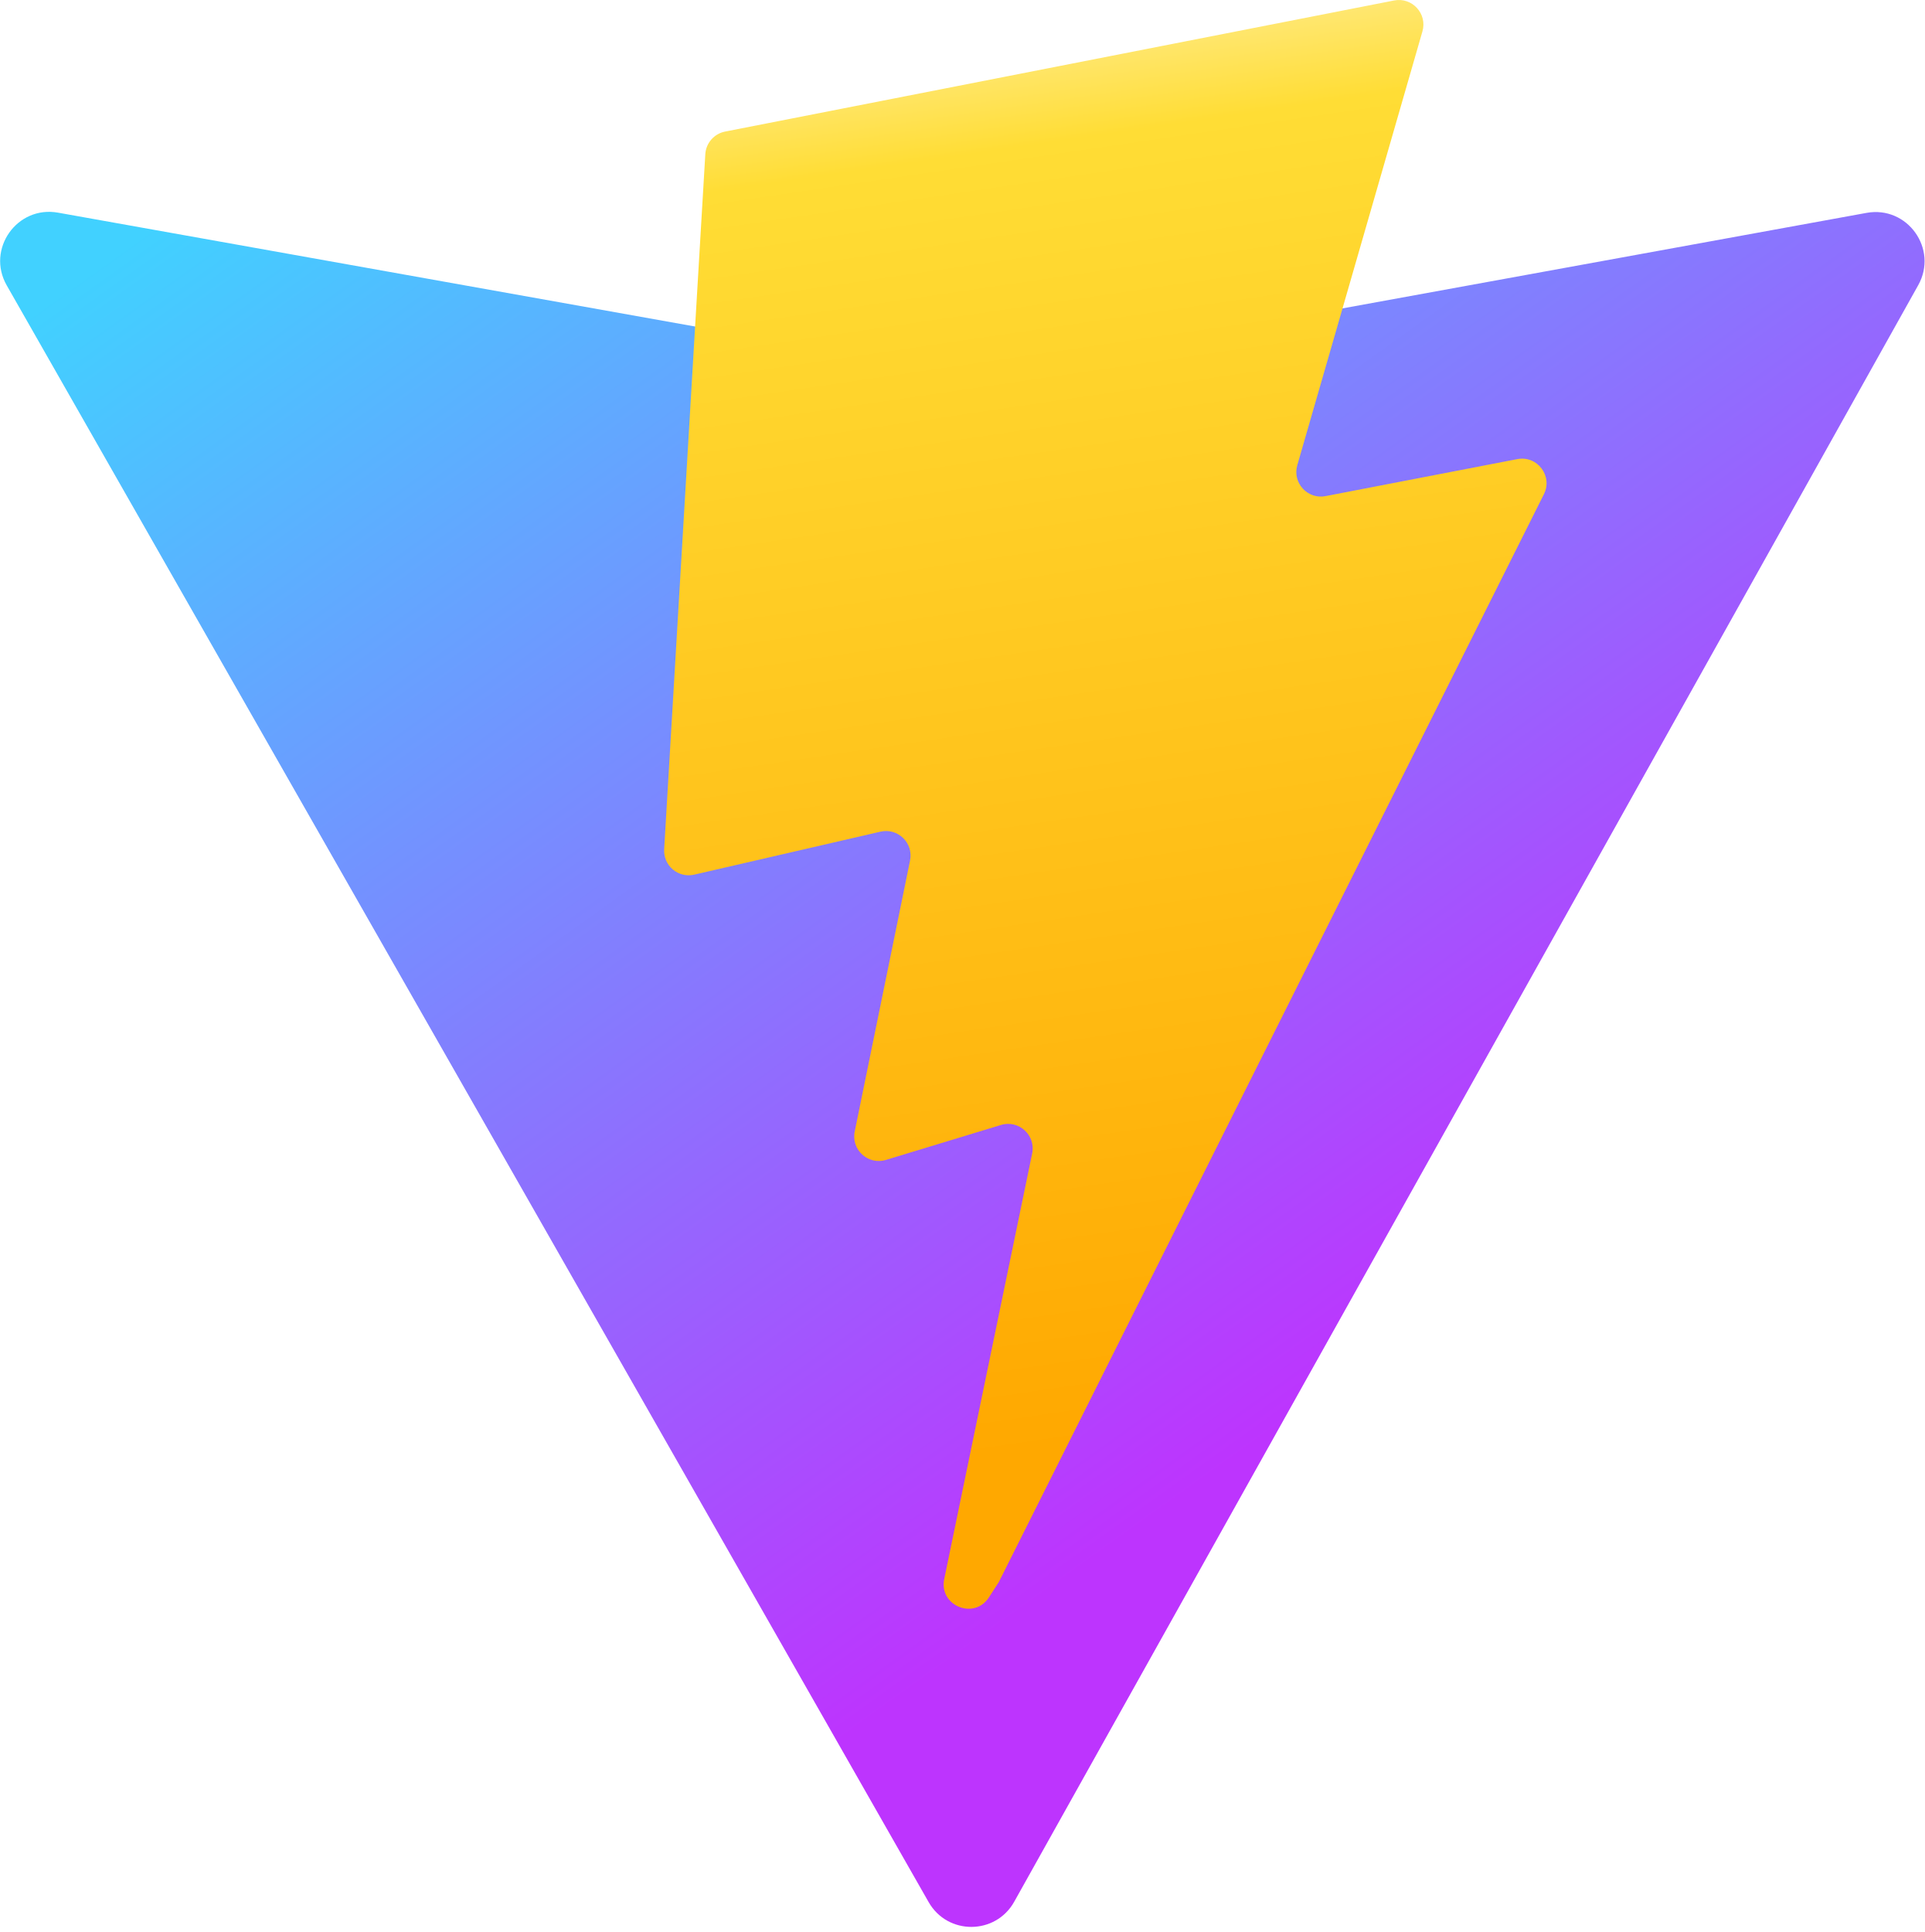
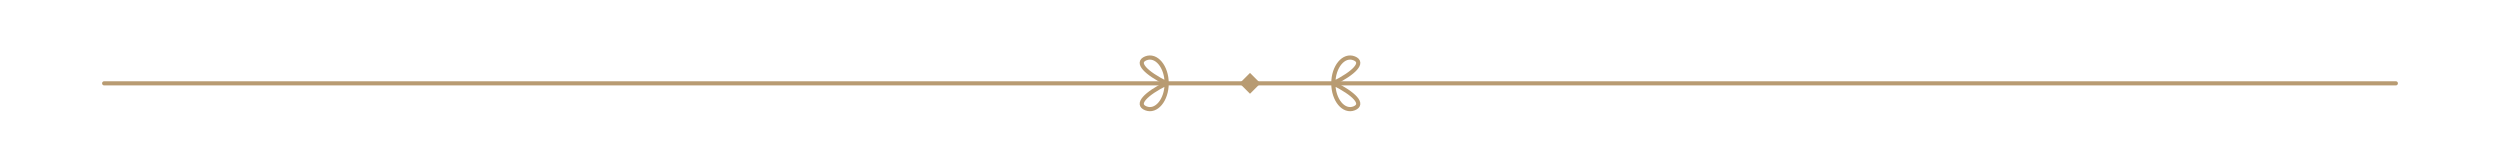
- <svg xmlns="http://www.w3.org/2000/svg" aria-hidden="true" role="img" class="iconify iconify--logos" width="31.88" height="32" preserveAspectRatio="xMidYMid meet" viewBox="0 0 256 257">
-   <defs>
-     <linearGradient id="IconifyId1813088fe1fbc01fb466" x1="-.828%" x2="57.636%" y1="7.652%" y2="78.411%">
-       <stop offset="0%" stop-color="#41D1FF" />
-       <stop offset="100%" stop-color="#BD34FE" />
-     </linearGradient>
-     <linearGradient id="IconifyId1813088fe1fbc01fb467" x1="43.376%" x2="50.316%" y1="2.242%" y2="89.03%">
-       <stop offset="0%" stop-color="#FFEA83" />
-       <stop offset="8.333%" stop-color="#FFDD35" />
-       <stop offset="100%" stop-color="#FFA800" />
-     </linearGradient>
-   </defs>
-   <path fill="url(#IconifyId1813088fe1fbc01fb466)" d="M255.153 37.938L134.897 252.976c-2.483 4.44-8.862 4.466-11.382.048L.875 37.958c-2.746-4.814 1.371-10.646 6.827-9.67l120.385 21.517a6.537 6.537 0 0 0 2.322-.004l117.867-21.483c5.438-.991 9.574 4.796 6.877 9.62Z" />
-   <path fill="url(#IconifyId1813088fe1fbc01fb467)" d="M185.432.063L96.44 17.501a3.268 3.268 0 0 0-2.634 3.014l-5.474 92.456a3.268 3.268 0 0 0 3.997 3.378l24.777-5.718c2.318-.535 4.413 1.507 3.936 3.838l-7.361 36.047c-.495 2.426 1.782 4.5 4.151 3.78l15.304-4.649c2.372-.72 4.652 1.36 4.15 3.788l-11.698 56.621c-.732 3.542 3.979 5.473 5.943 2.437l1.313-2.028l72.516-144.72c1.215-2.423-.88-5.186-3.54-4.672l-25.505 4.922c-2.396.462-4.435-1.77-3.759-4.114l16.646-57.705c.677-2.35-1.37-4.583-3.769-4.113Z" />
+ <svg xmlns="http://www.w3.org/2000/svg" width="1200" height="80" viewBox="0 0 1200 80">
+   <g fill="none" stroke="#b89b72" stroke-width="2" stroke-linecap="round" stroke-linejoin="round">
+     <line x1="50" y1="40" x2="1150" y2="40" />
+     <polygon points="595,40 600,35 605,40 600,45" fill="#b89b72" stroke="none" />
+     <path d="M560 40               C550 35, 545 30, 550 28              C555 26, 560 32, 560 40              C560 48, 555 54, 550 52              C545 50, 550 45, 560 40" />
+     <path d="M640 40               C650 35, 655 30, 650 28              C645 26, 640 32, 640 40              C640 48, 645 54, 650 52              C655 50, 650 45, 640 40" />
+   </g>
</svg>
